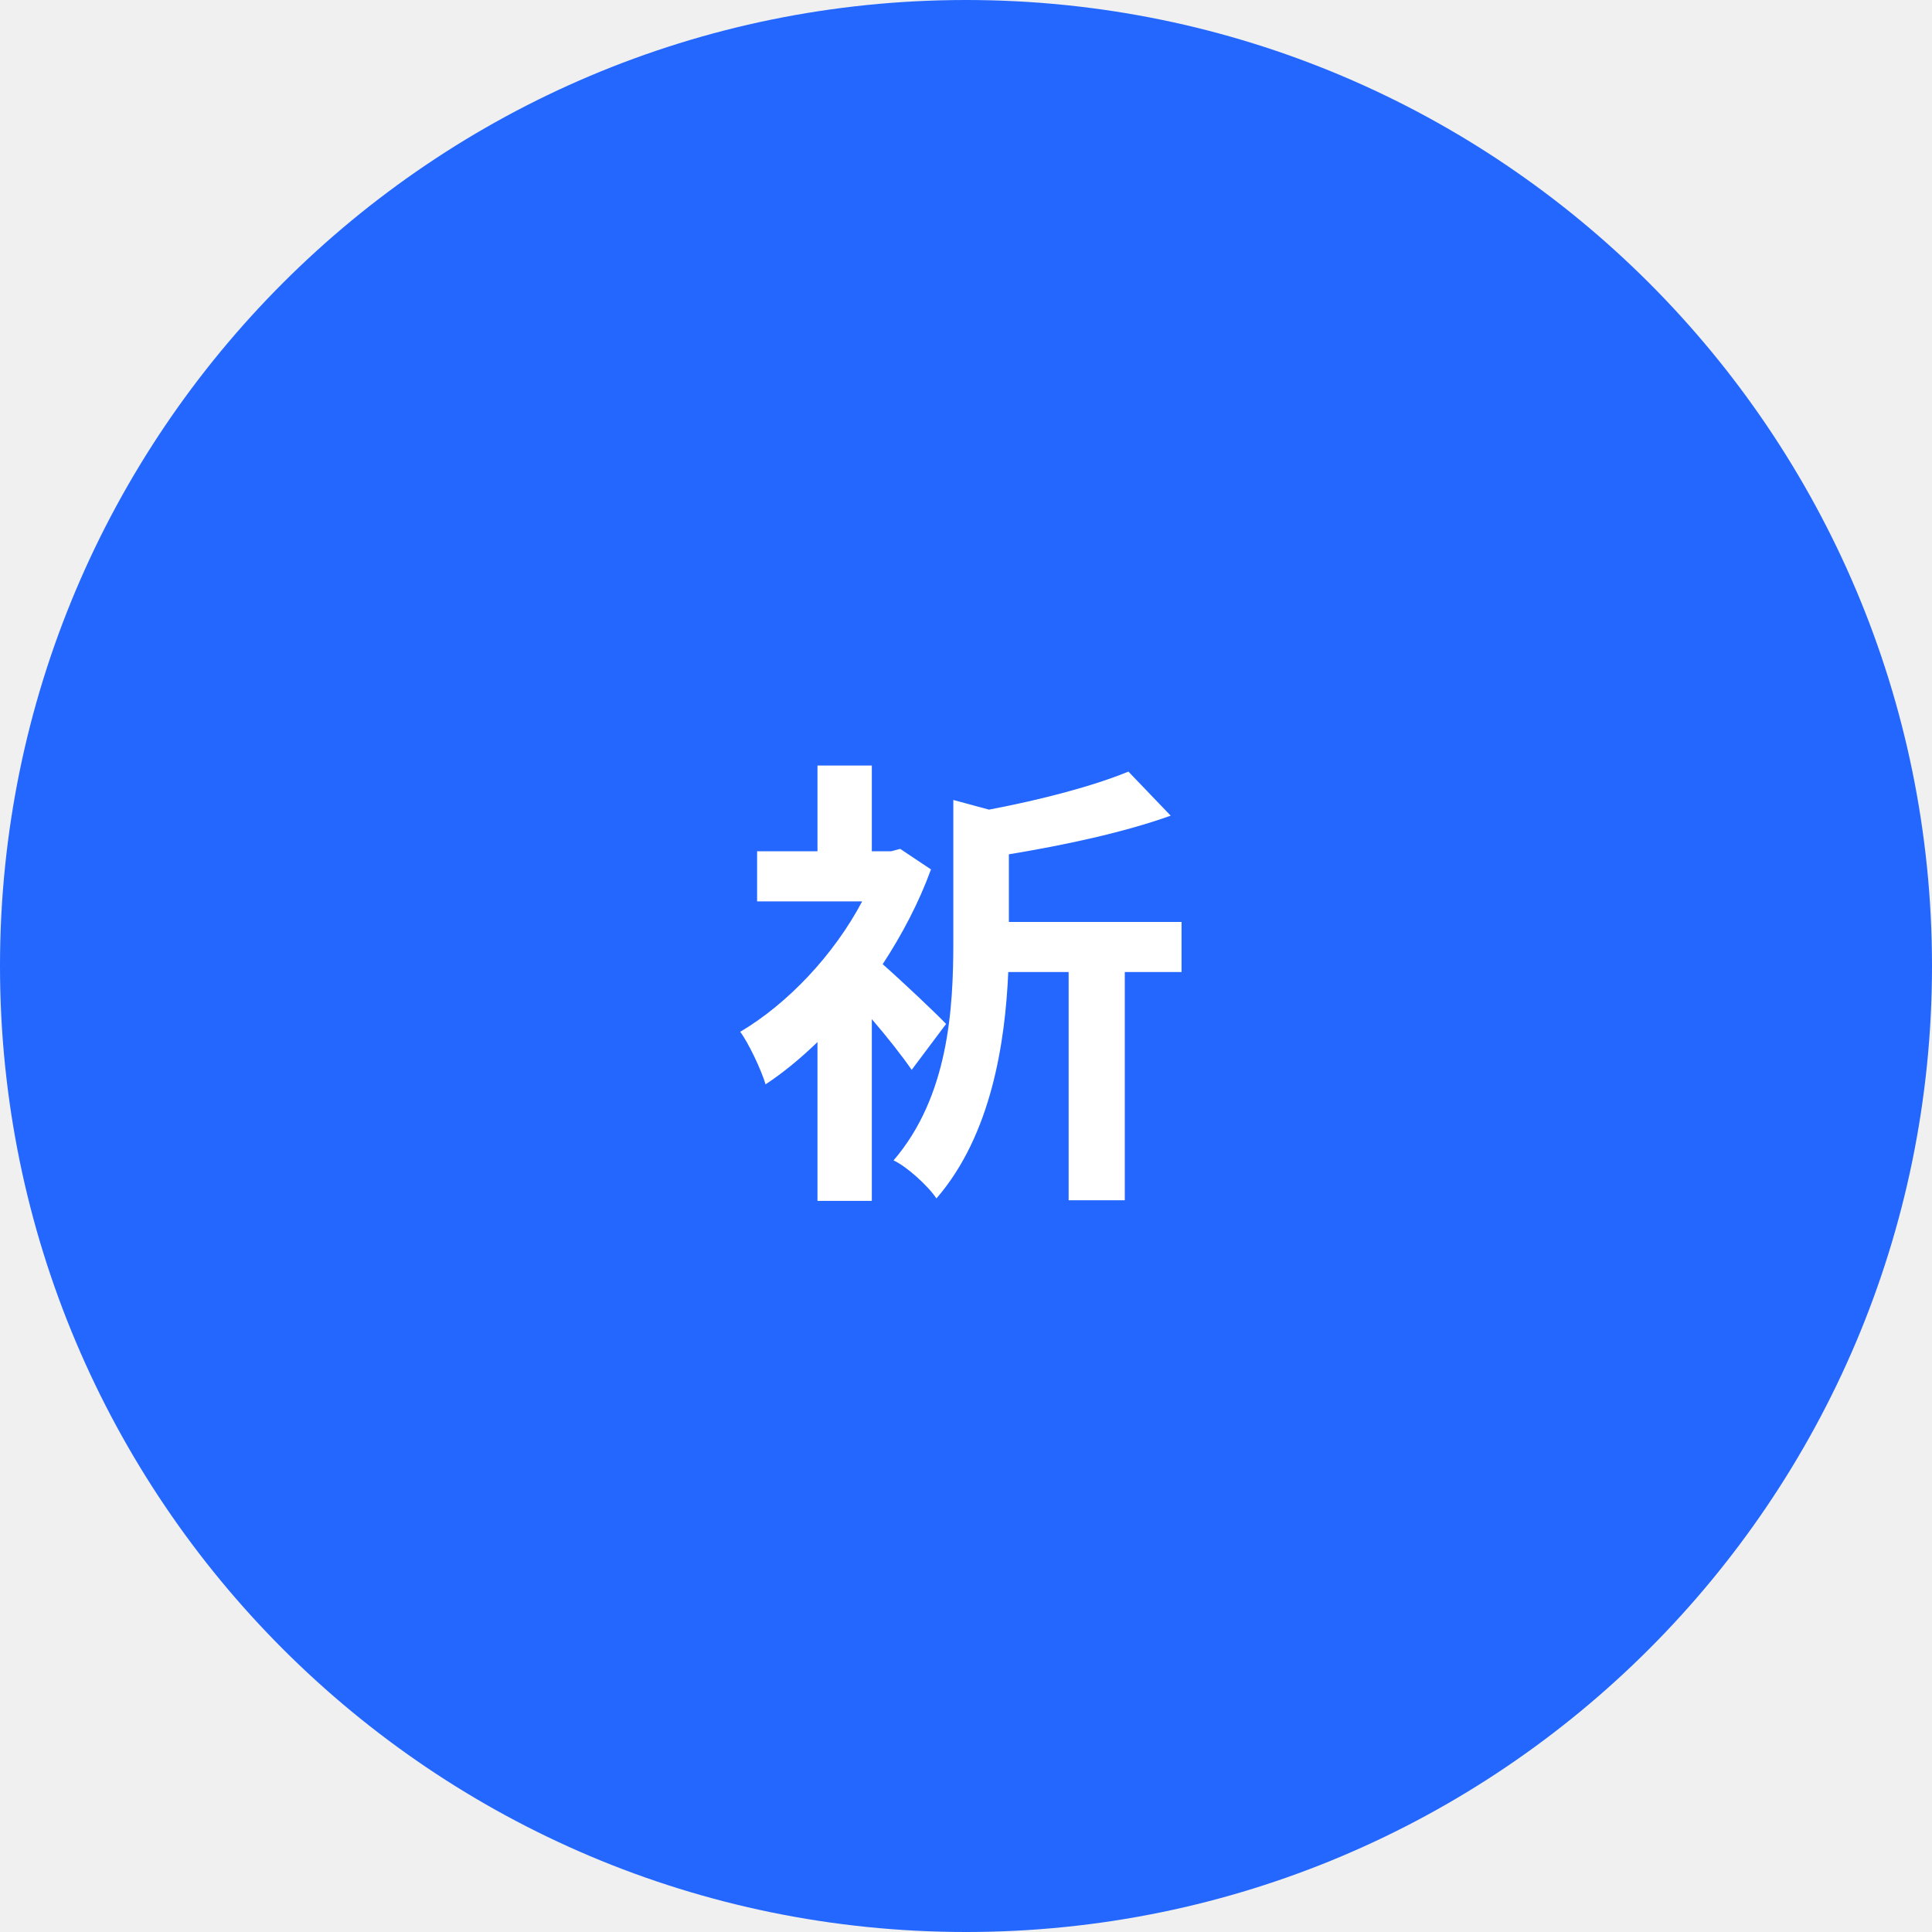
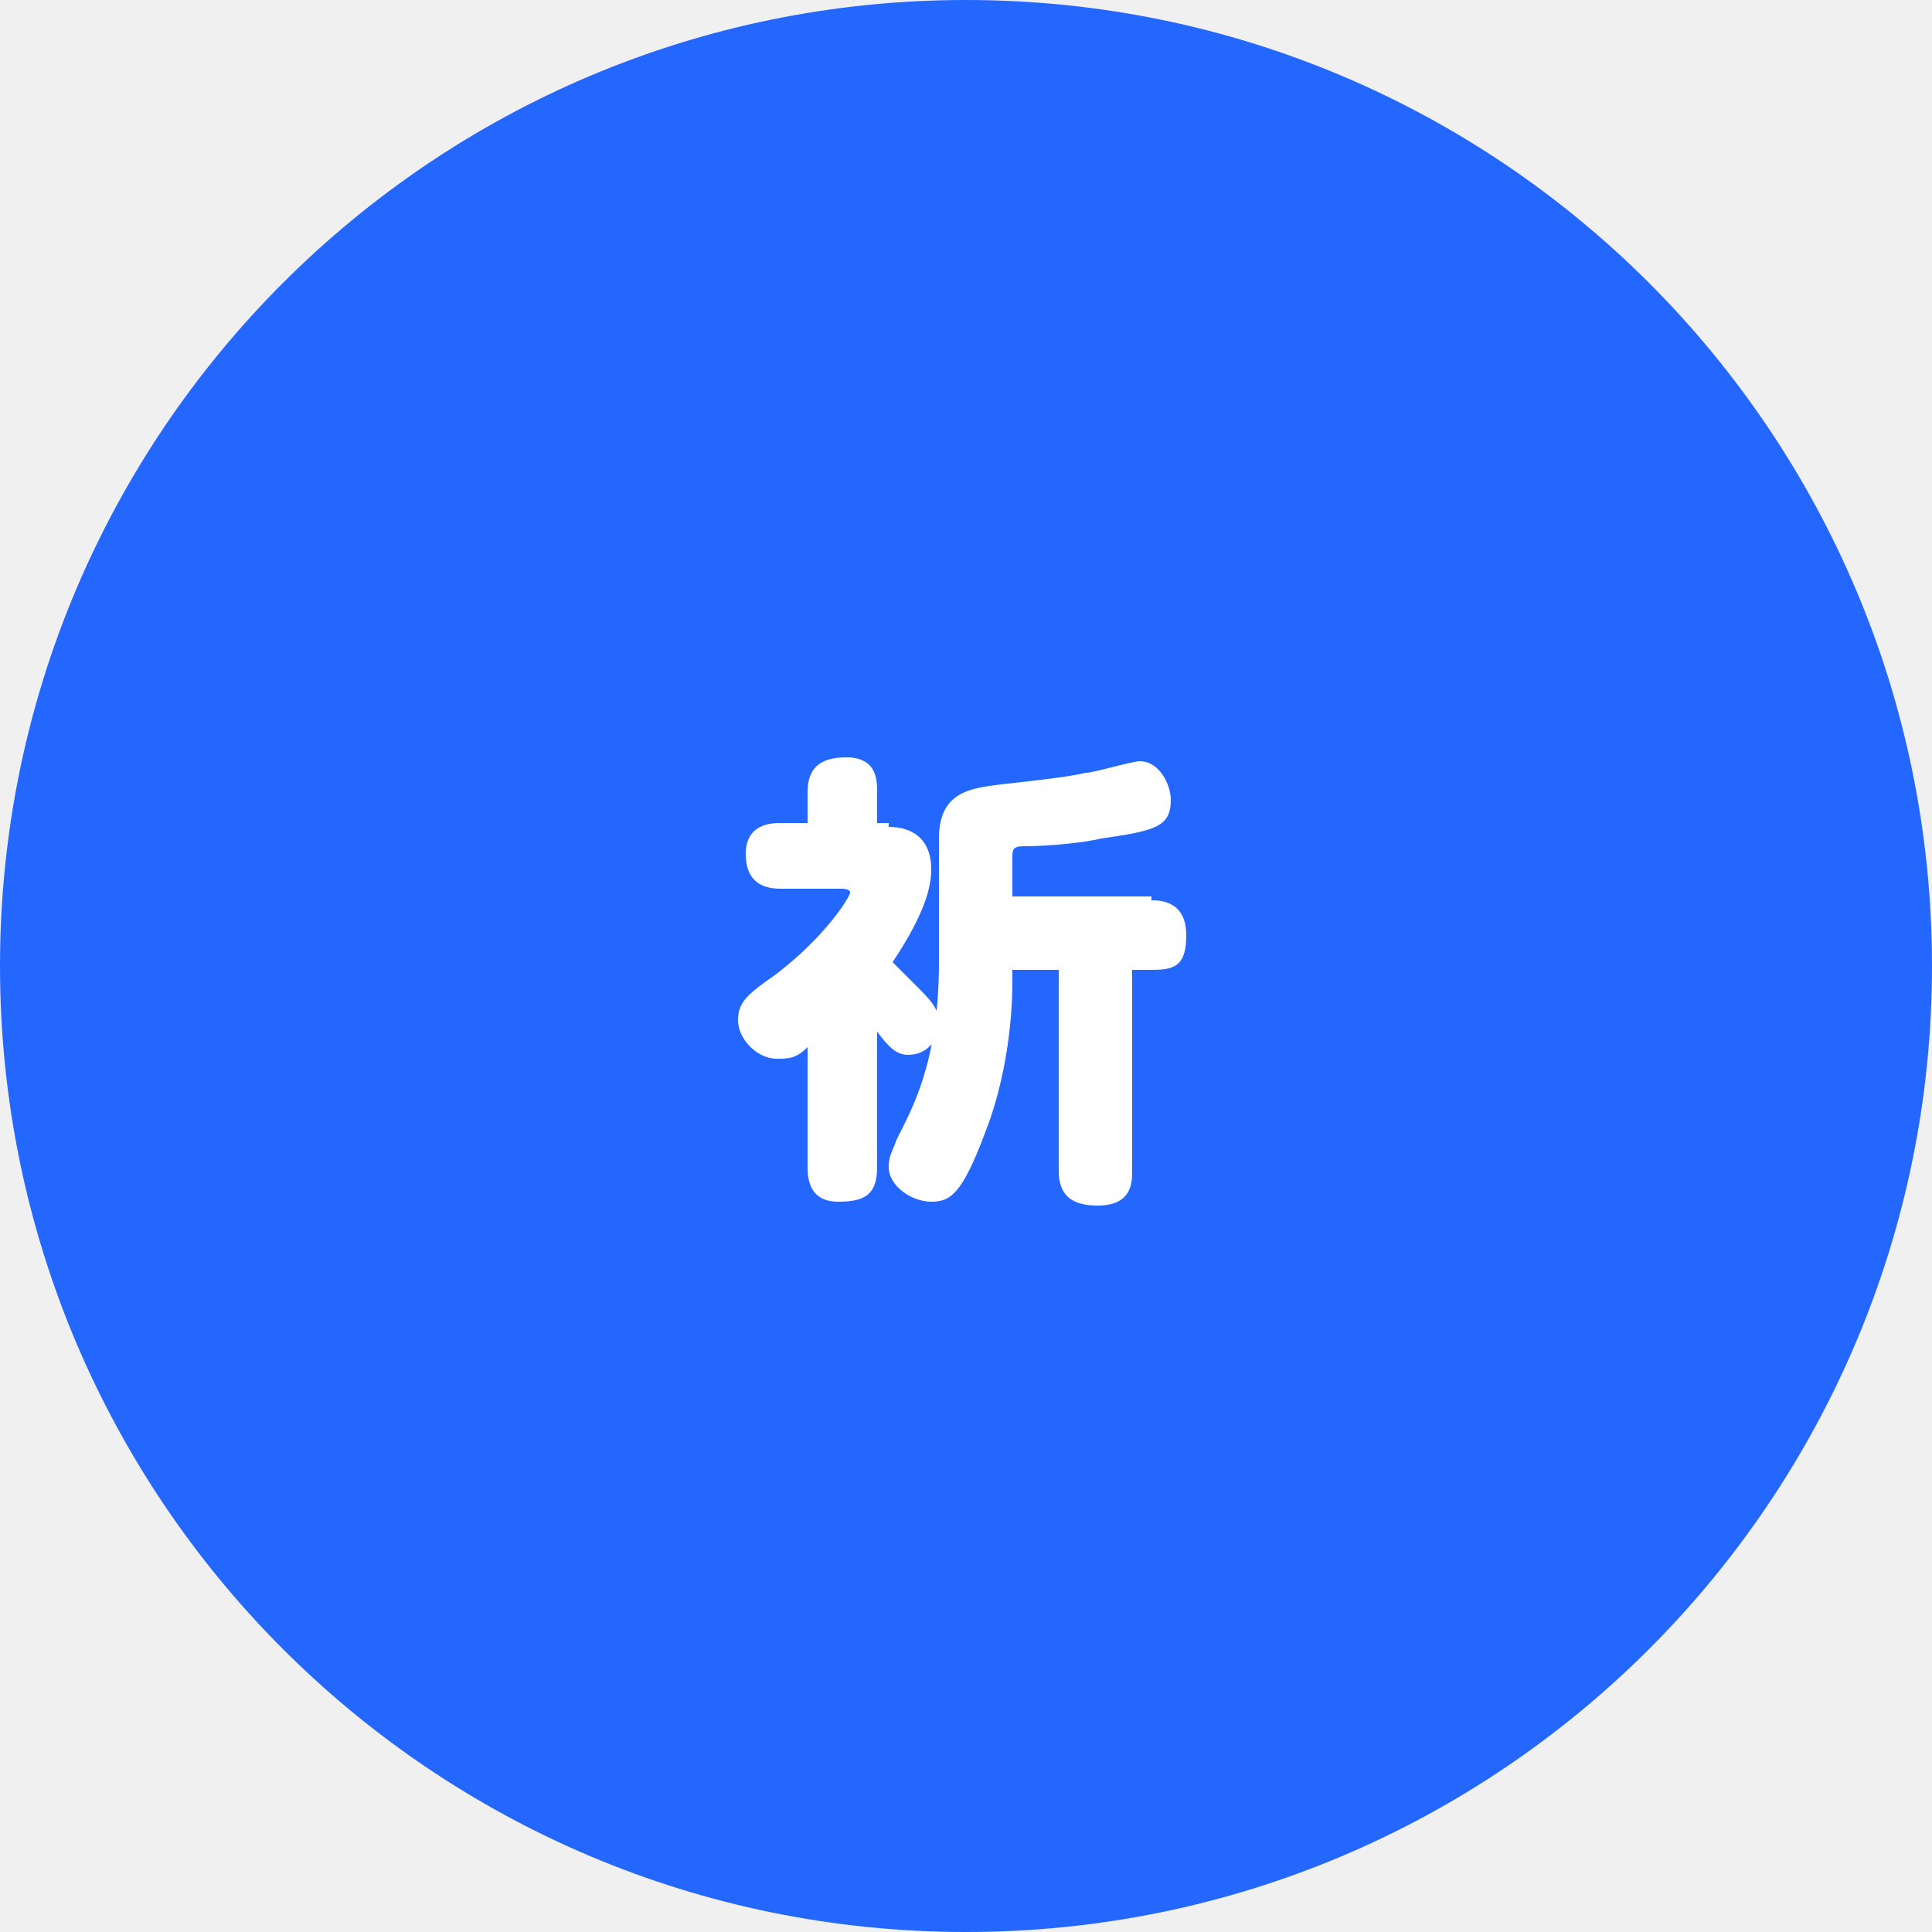
- <svg xmlns="http://www.w3.org/2000/svg" width="50" height="50" viewBox="0 0 50 50">
+ <svg xmlns="http://www.w3.org/2000/svg" version="1.1" id="レイヤー_1" x="0px" y="0px" viewBox="0 0 50 50" style="enable-background:new 0 0 50 50;" xml:space="preserve">
+   <style type="text/css">
+ 	.st0{fill:#2467FF;}
+ 	.st1{enable-background:new    ;}
+ 	.st2{fill:#FFFFFF;}
+ </style>
  <g id="oinori" transform="translate(-827 594)">
-     <circle id="楕円形_16" data-name="楕円形 16" cx="25" cy="25" r="25" transform="translate(827 -594)" fill="#2467ff" />
-     <text id="祈" transform="translate(852 -564)" fill="#fff" font-size="12" font-family="UDShinMGoPr6-DeBold, A-OTF UD Shin Maru Go Pr6" font-weight="700">
-       <tspan x="-6" y="0">祈</tspan>
-     </text>
+     <circle id="楕円形_16" class="st0" cx="852" cy="-569" r="25" />
+     <g class="st1">
+       <path class="st2" d="M850-572.6c0.6,0,1.1,0.3,1.1,1.1c0,0.5-0.2,1.2-1,2.4c0.2,0.2,0.5,0.5,0.6,0.6c0.4,0.4,0.6,0.6,0.6,1    c0,0.4-0.3,0.8-0.8,0.8c-0.3,0-0.5-0.2-0.8-0.6v3.5c0,0.7-0.3,0.9-1,0.9c-0.7,0-0.8-0.5-0.8-0.9v-3.1c-0.3,0.3-0.5,0.3-0.8,0.3    c-0.5,0-1-0.5-1-1s0.3-0.7,1-1.2c1.3-1,1.9-2,1.9-2.1c0-0.1-0.2-0.1-0.2-0.1h-1.6c-0.6,0-0.9-0.3-0.9-0.9c0-0.8,0.7-0.8,0.9-0.8    h0.7v-0.8c0-0.6,0.3-0.9,1-0.9c0.8,0,0.8,0.6,0.8,0.9v0.8H850z M856.8-570.7c0.2,0,0.9,0,0.9,0.9c0,0.8-0.3,0.9-0.9,0.9h-0.5v5.2    c0,0.3,0,0.9-0.9,0.9c-0.7,0-1-0.3-1-0.9v-5.2h-1.2v0.3c0,0.3,0,2.1-0.7,3.9c-0.6,1.6-0.9,1.8-1.4,1.8c-0.5,0-1.1-0.4-1.1-0.9    c0-0.3,0.1-0.4,0.2-0.7c0.4-0.8,1.1-2,1.1-4.6v-3.2c0-1.2,0.8-1.3,1.6-1.4c0.9-0.1,1.8-0.2,2.2-0.3c0.2,0,1.2-0.3,1.4-0.3    c0.5,0,0.8,0.6,0.8,1c0,0.7-0.4,0.8-1.8,1c-0.4,0.1-1.3,0.2-2,0.2c-0.3,0-0.3,0.1-0.3,0.3v1H856.8z" />
+     </g>
  </g>
</svg>
